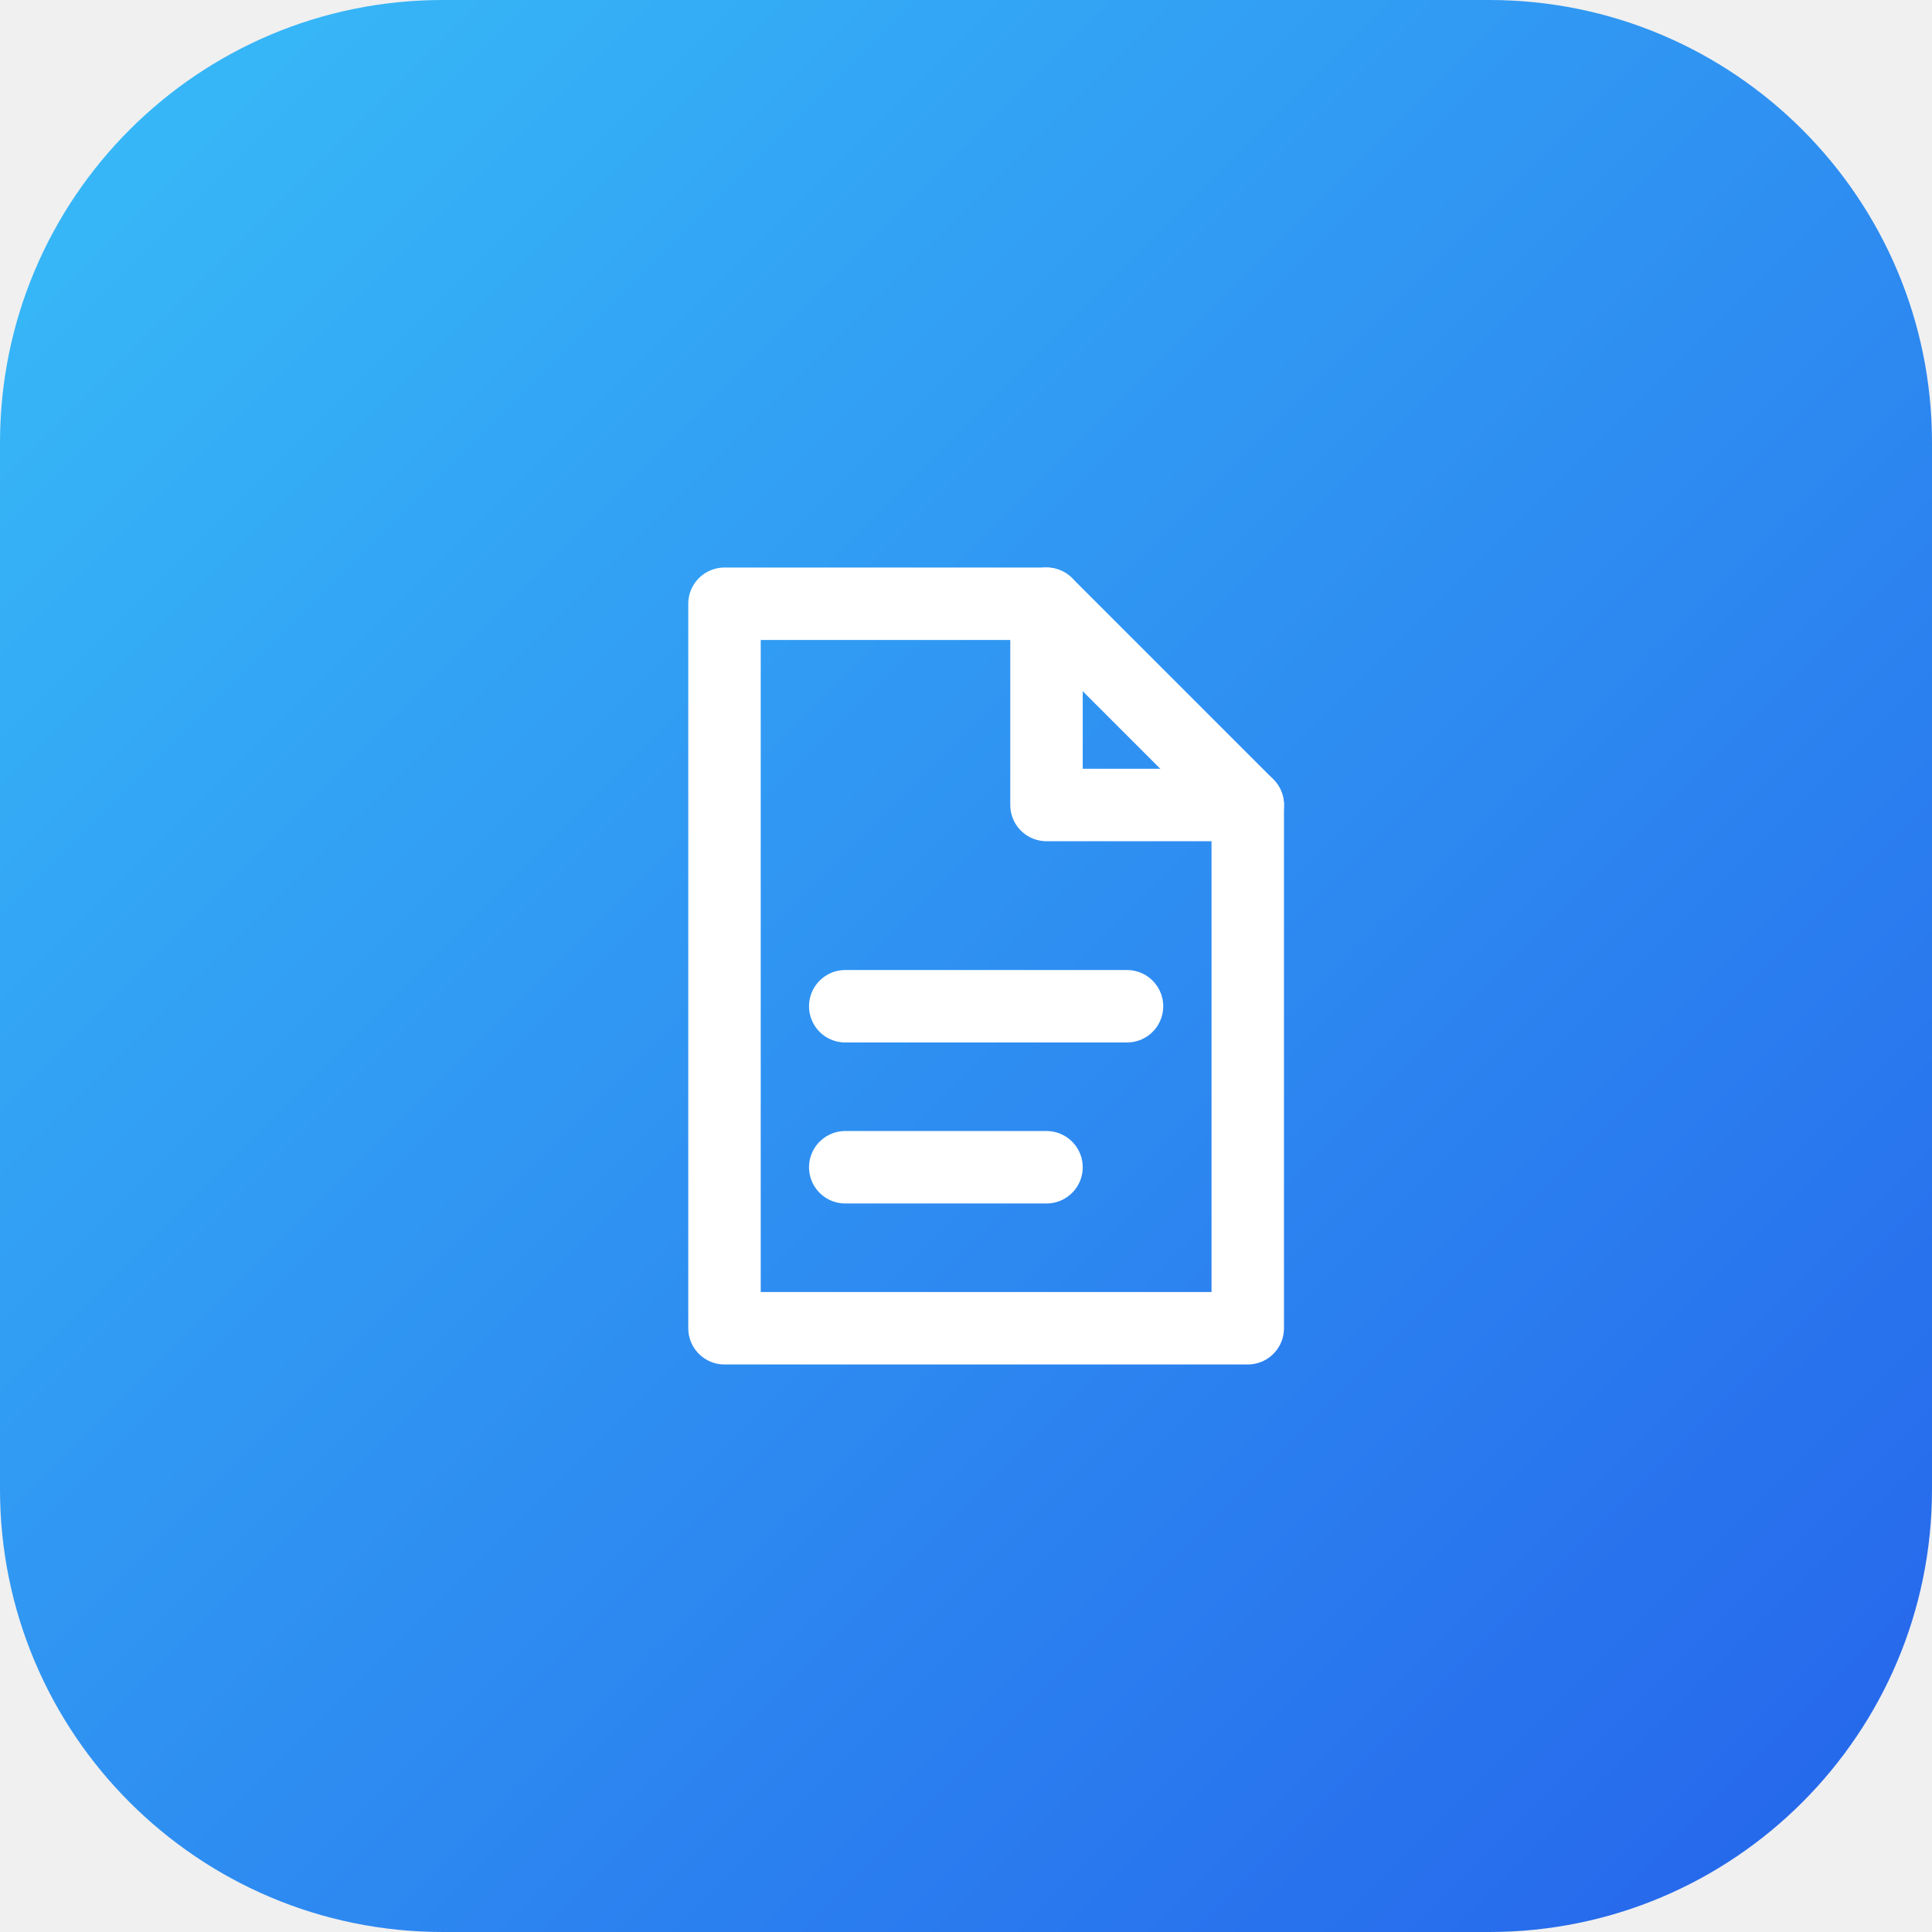
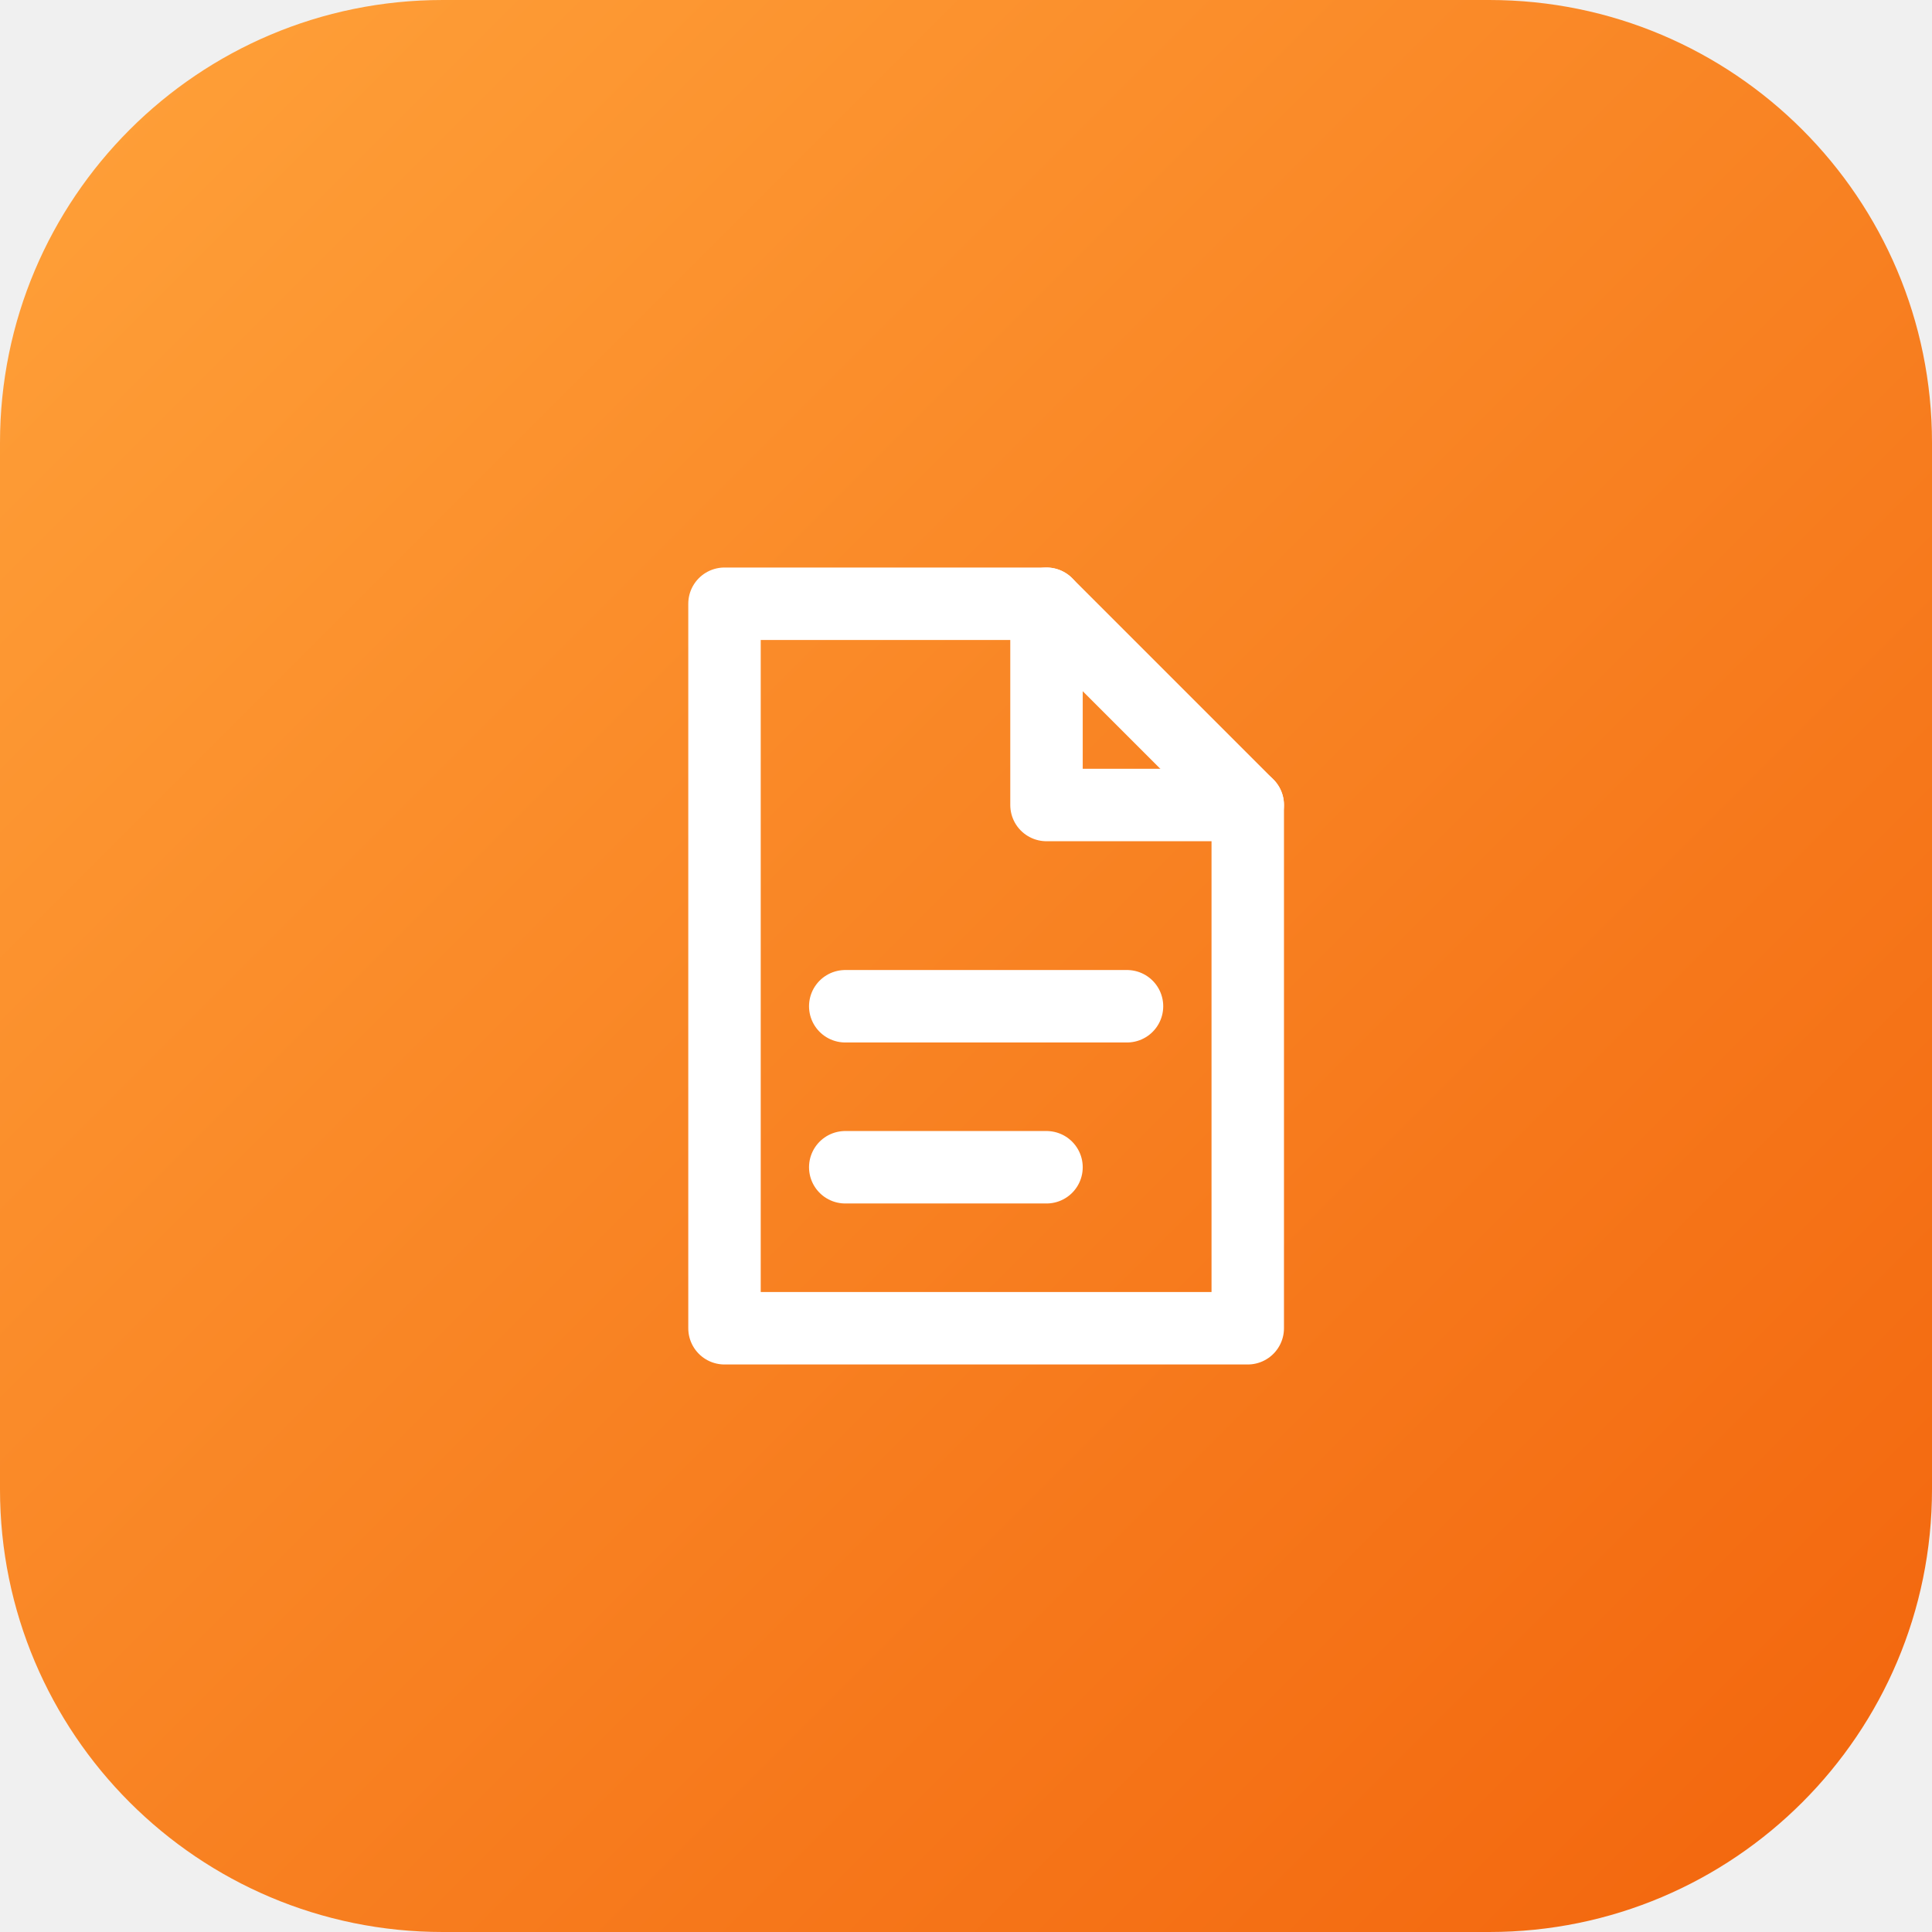
<svg xmlns="http://www.w3.org/2000/svg" viewBox="0 0 96 96">
  <defs>
    <linearGradient id="g" x1="0" y1="0" x2="1" y2="1">
-       <stop offset="0" stop-color="#38bdf8" />
-       <stop offset="1" stop-color="#2563eb" />
+       <stop offset="0" stop-color="#ffa23a" />
+       <stop offset="1" stop-color="#f2640c" />
    </linearGradient>
  </defs>
  <rect width="96" height="96" rx="22" fill="url(#g)" />
  <g transform="translate(24 24) scale(2)" fill="none" stroke="#fff" stroke-width="1.8" stroke-linecap="round" stroke-linejoin="round">
    <path d="M6 3h8l5 5v13H6z" />
    <path d="M14 3v5h5M9 13h7M9 17h5" />
  </g>
</svg>
